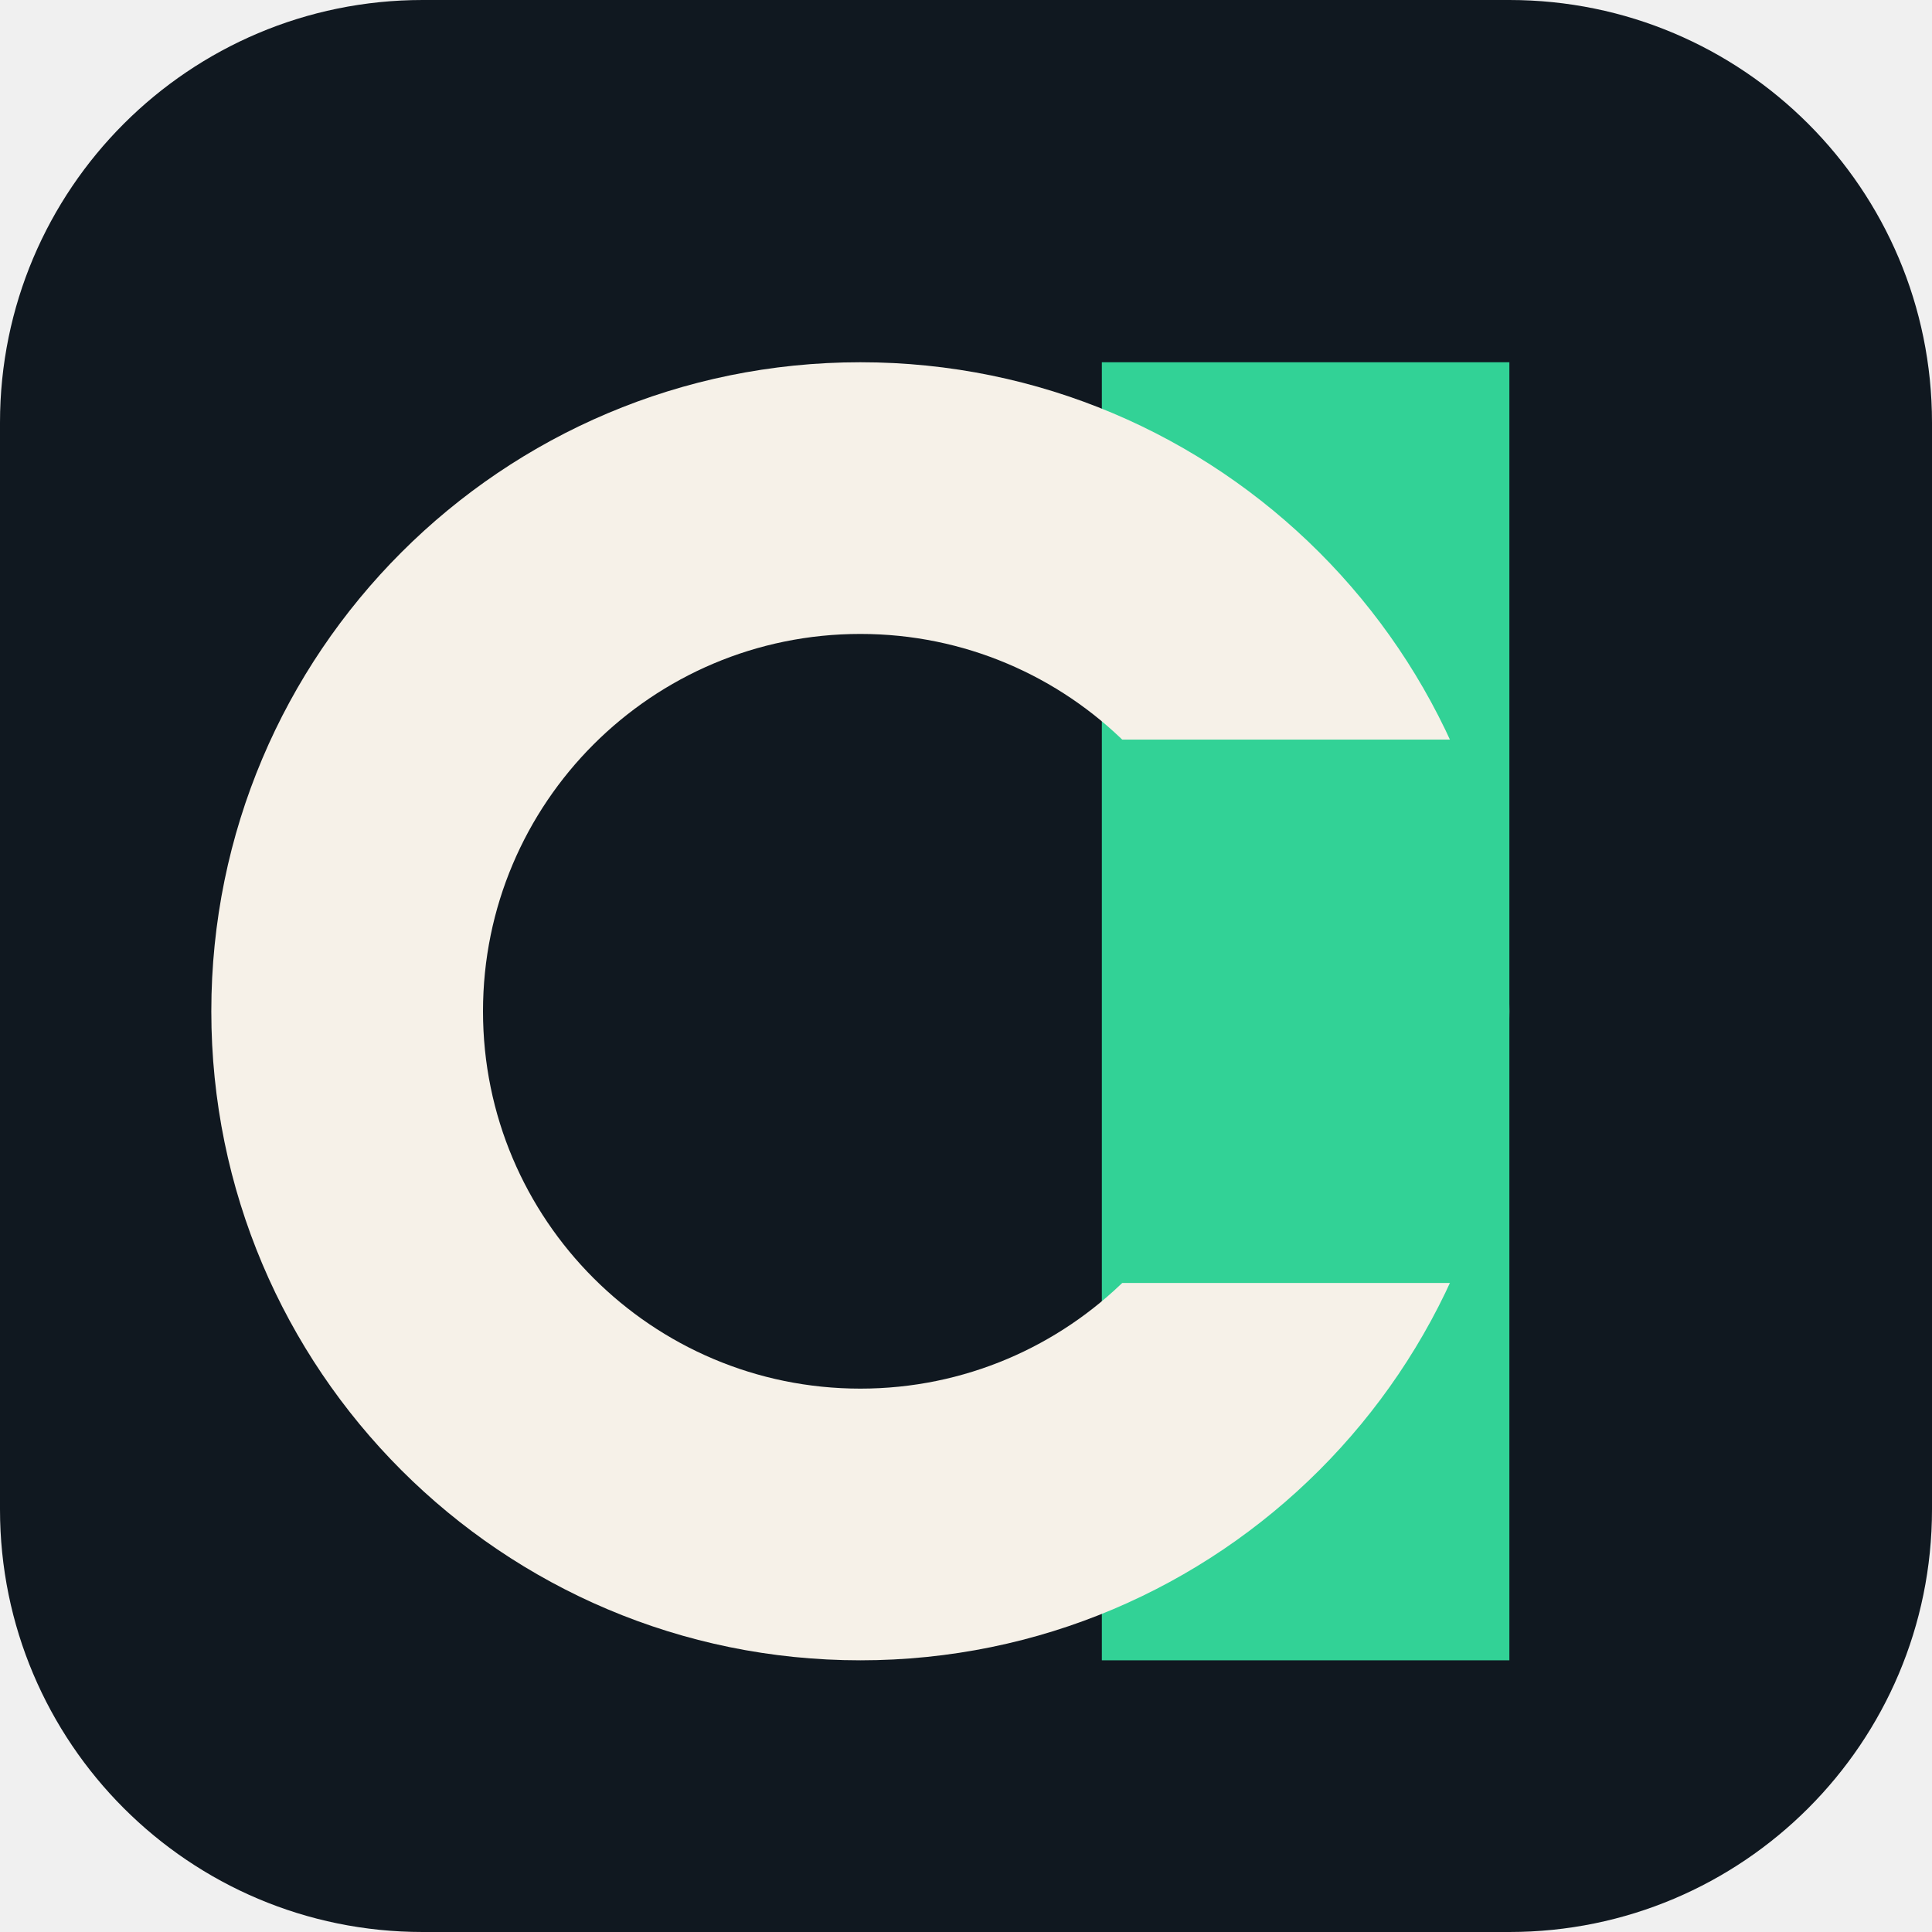
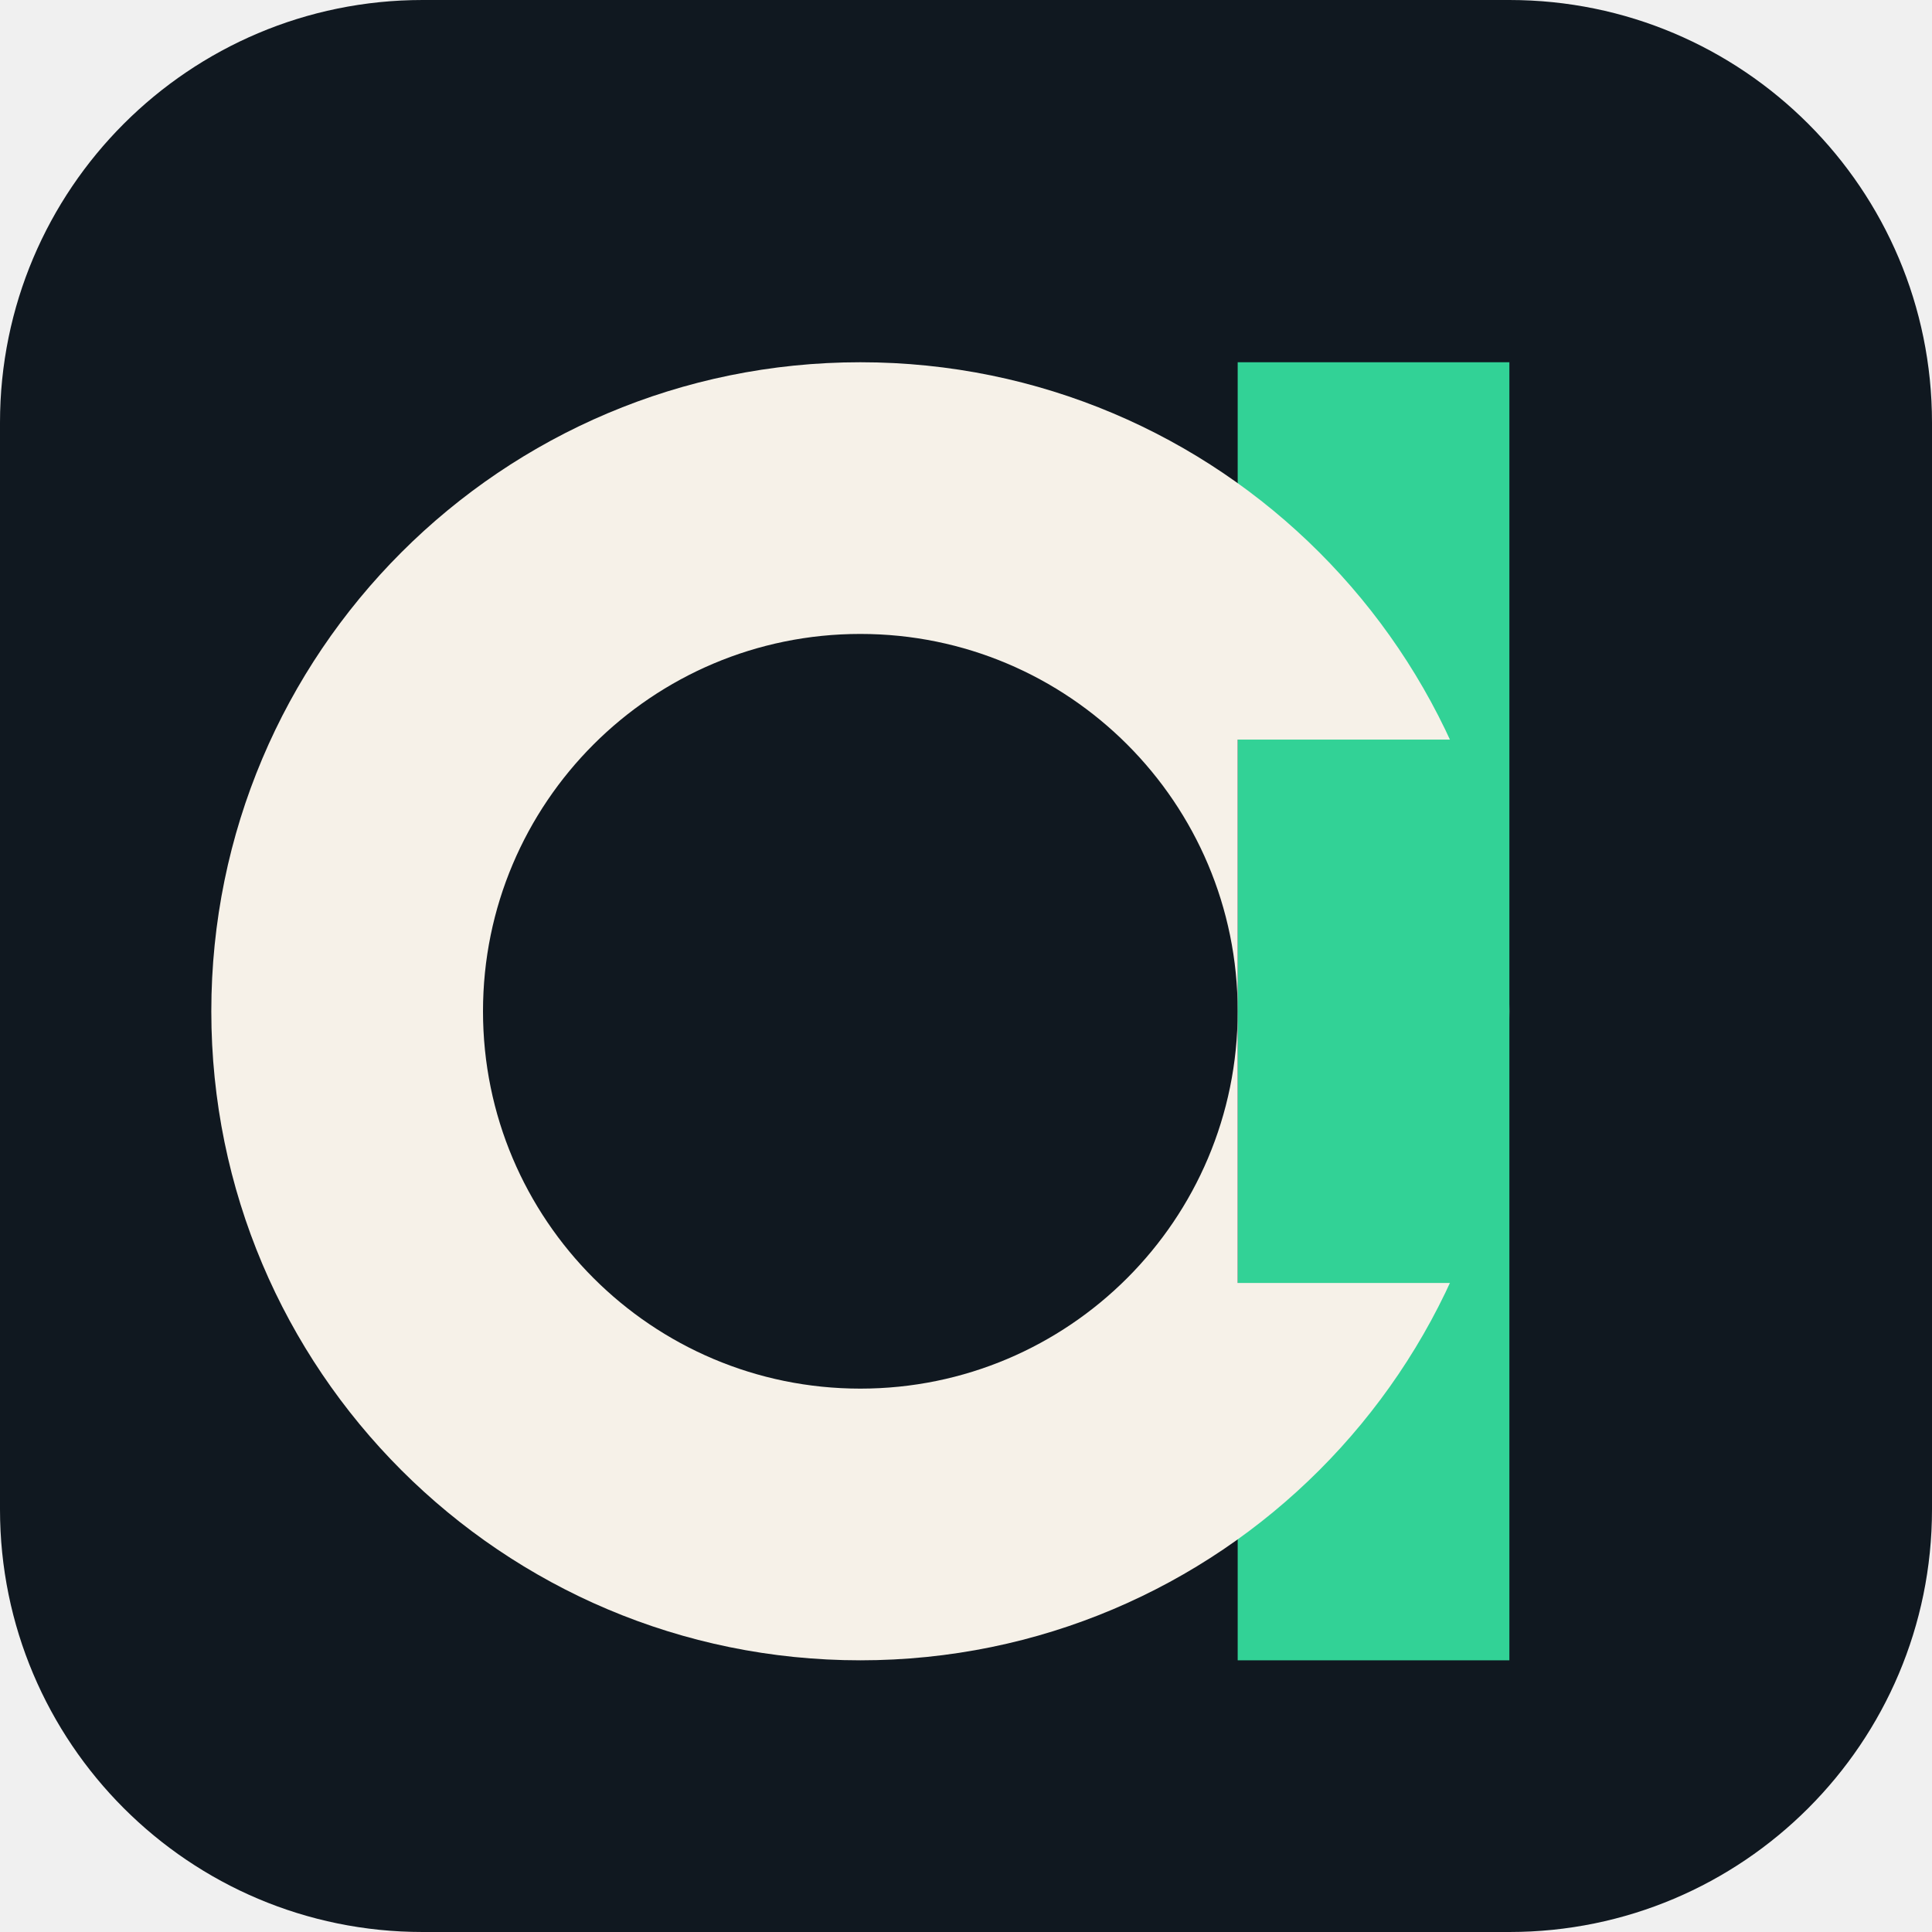
<svg xmlns="http://www.w3.org/2000/svg" viewBox="0 0 128 128" role="img" aria-label="Clientless">
  <defs>
    <mask id="c-cut">
      <rect width="128" height="128" fill="white" />
      <circle cx="57" cy="67" r="25" fill="black" />
-       <rect x="73" y="49" width="27" height="36" fill="black" />
+       <rect x="82" y="49" width="18" height="36" fill="black" />
    </mask>
  </defs>
  <rect width="128" height="128" rx="28" fill="#101820" />
-   <path d="M73 24h27v86H73z" fill="#32d296" />
+   <path d="M82 24h18v86H82z" fill="#32d296" />
  <circle cx="57" cy="67" r="43" fill="#f6f1e8" mask="url(#c-cut)" />
</svg>
